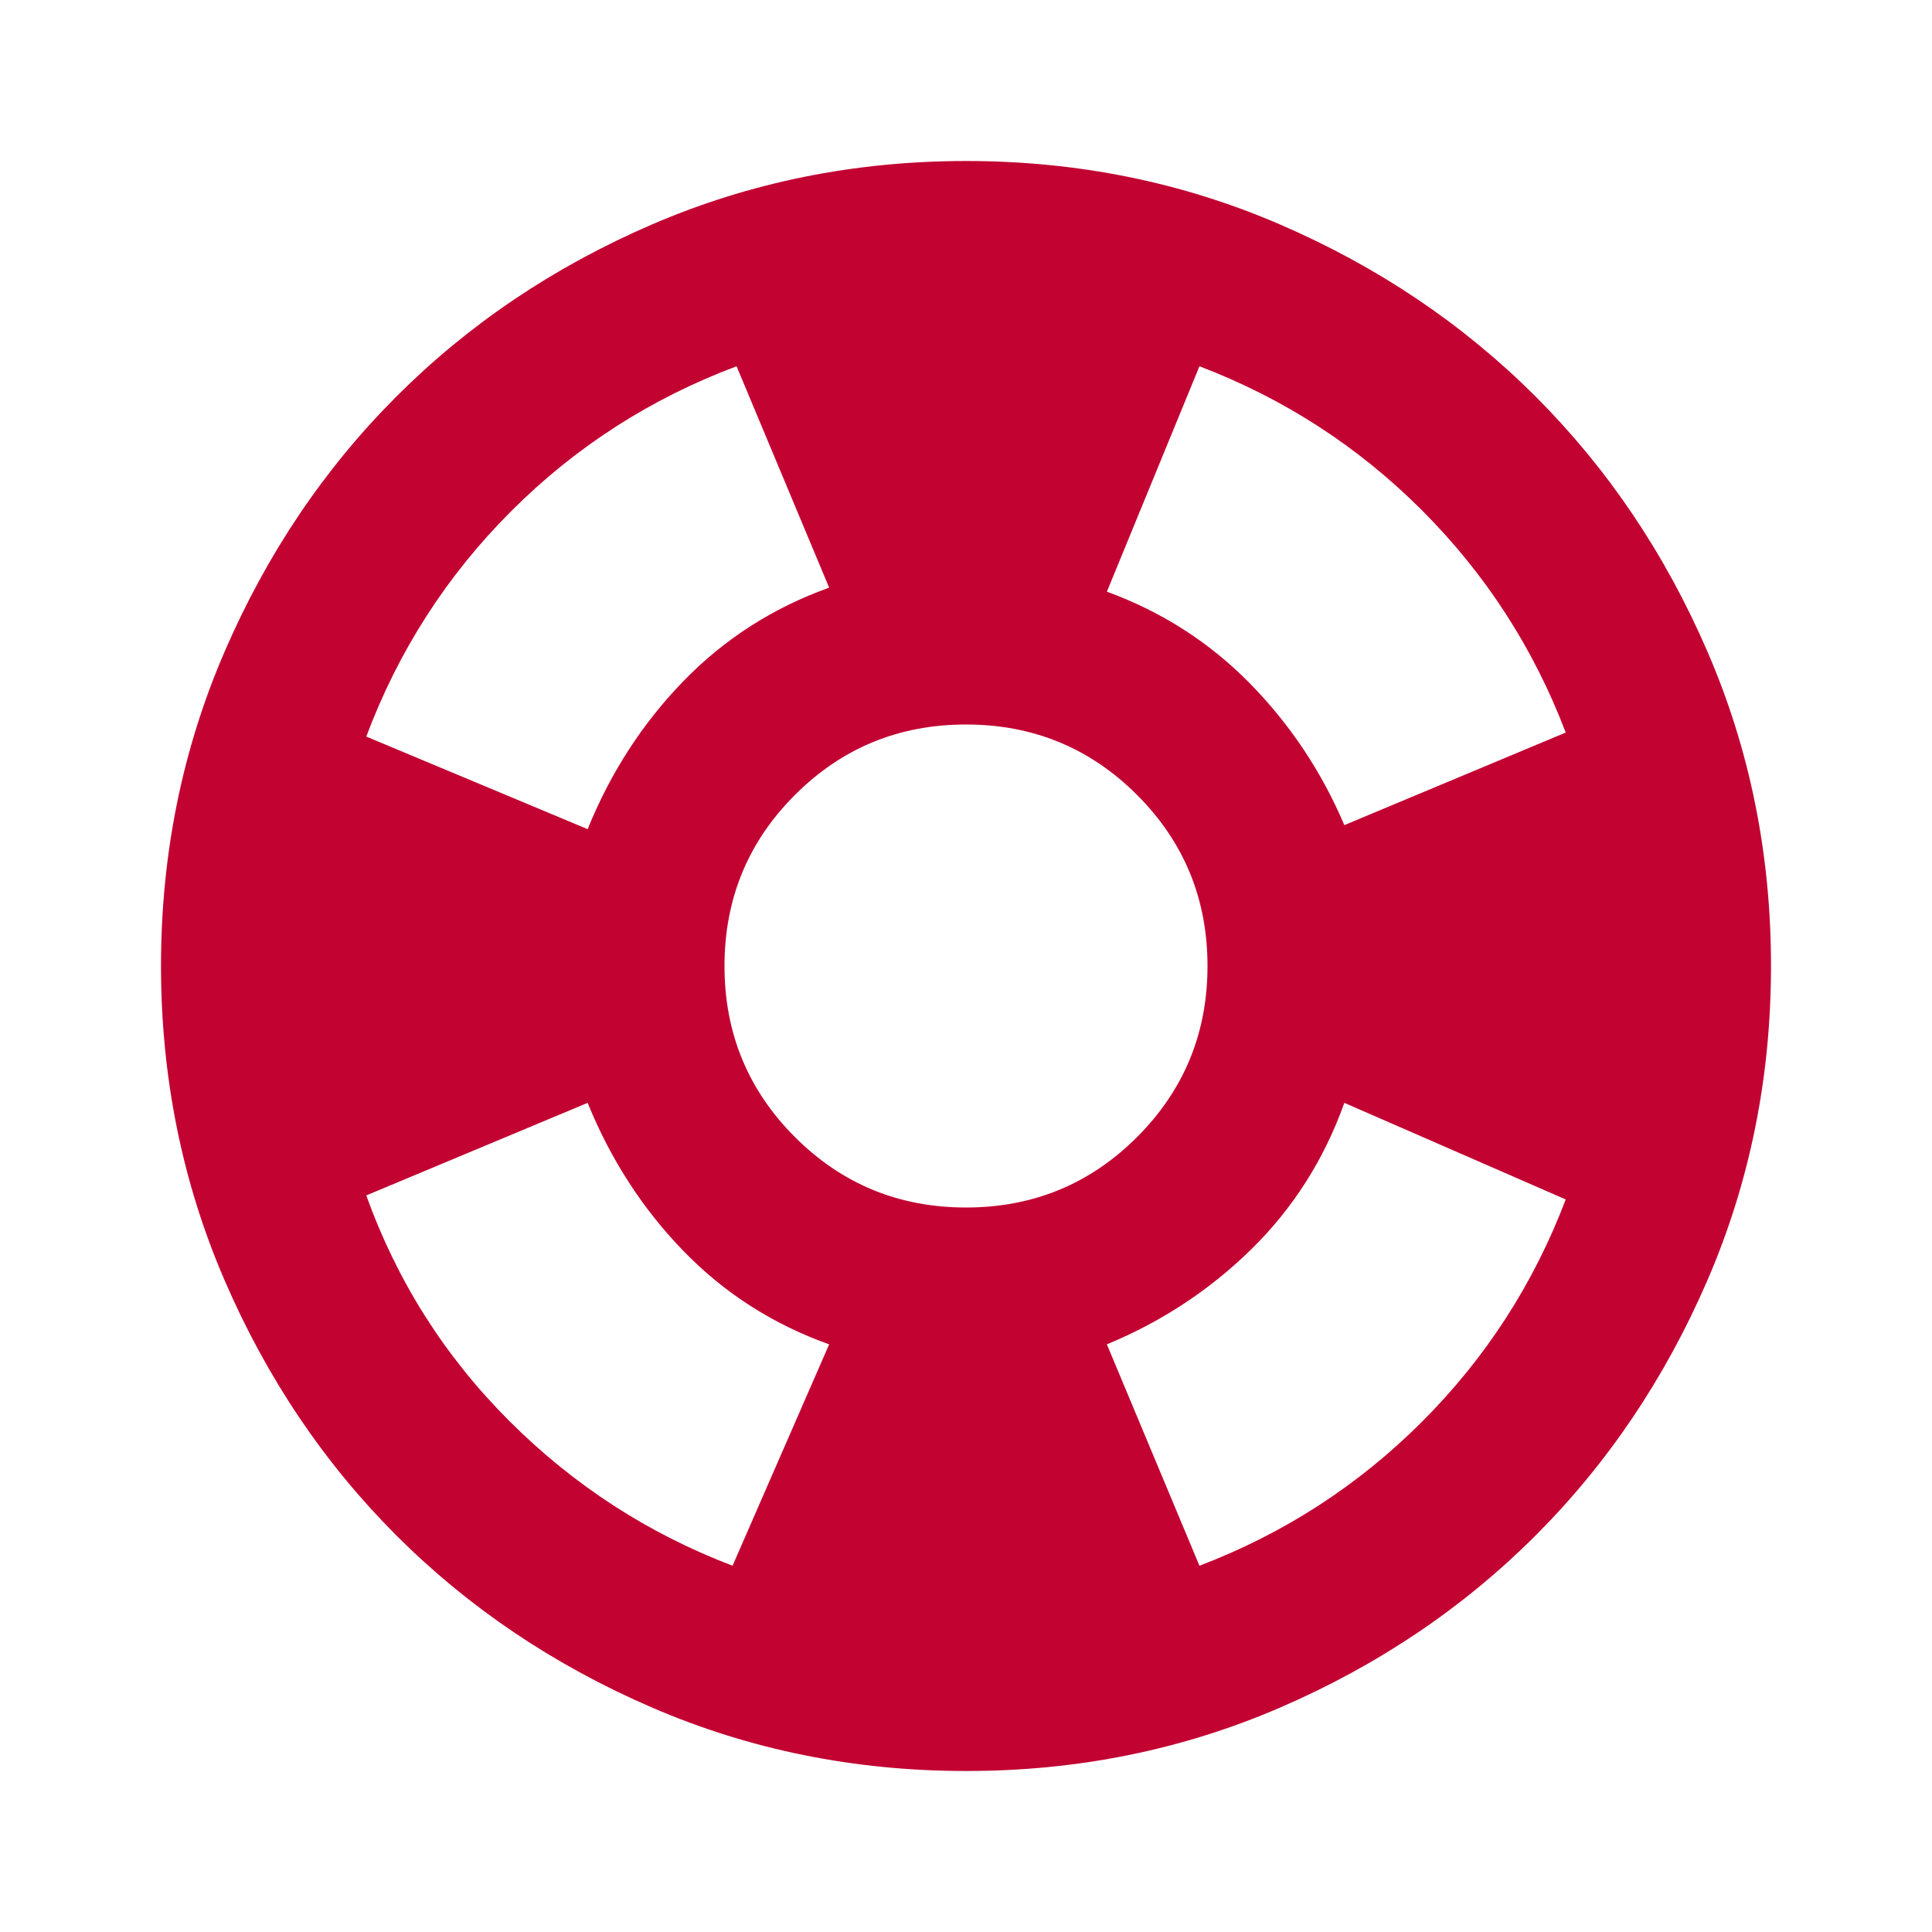
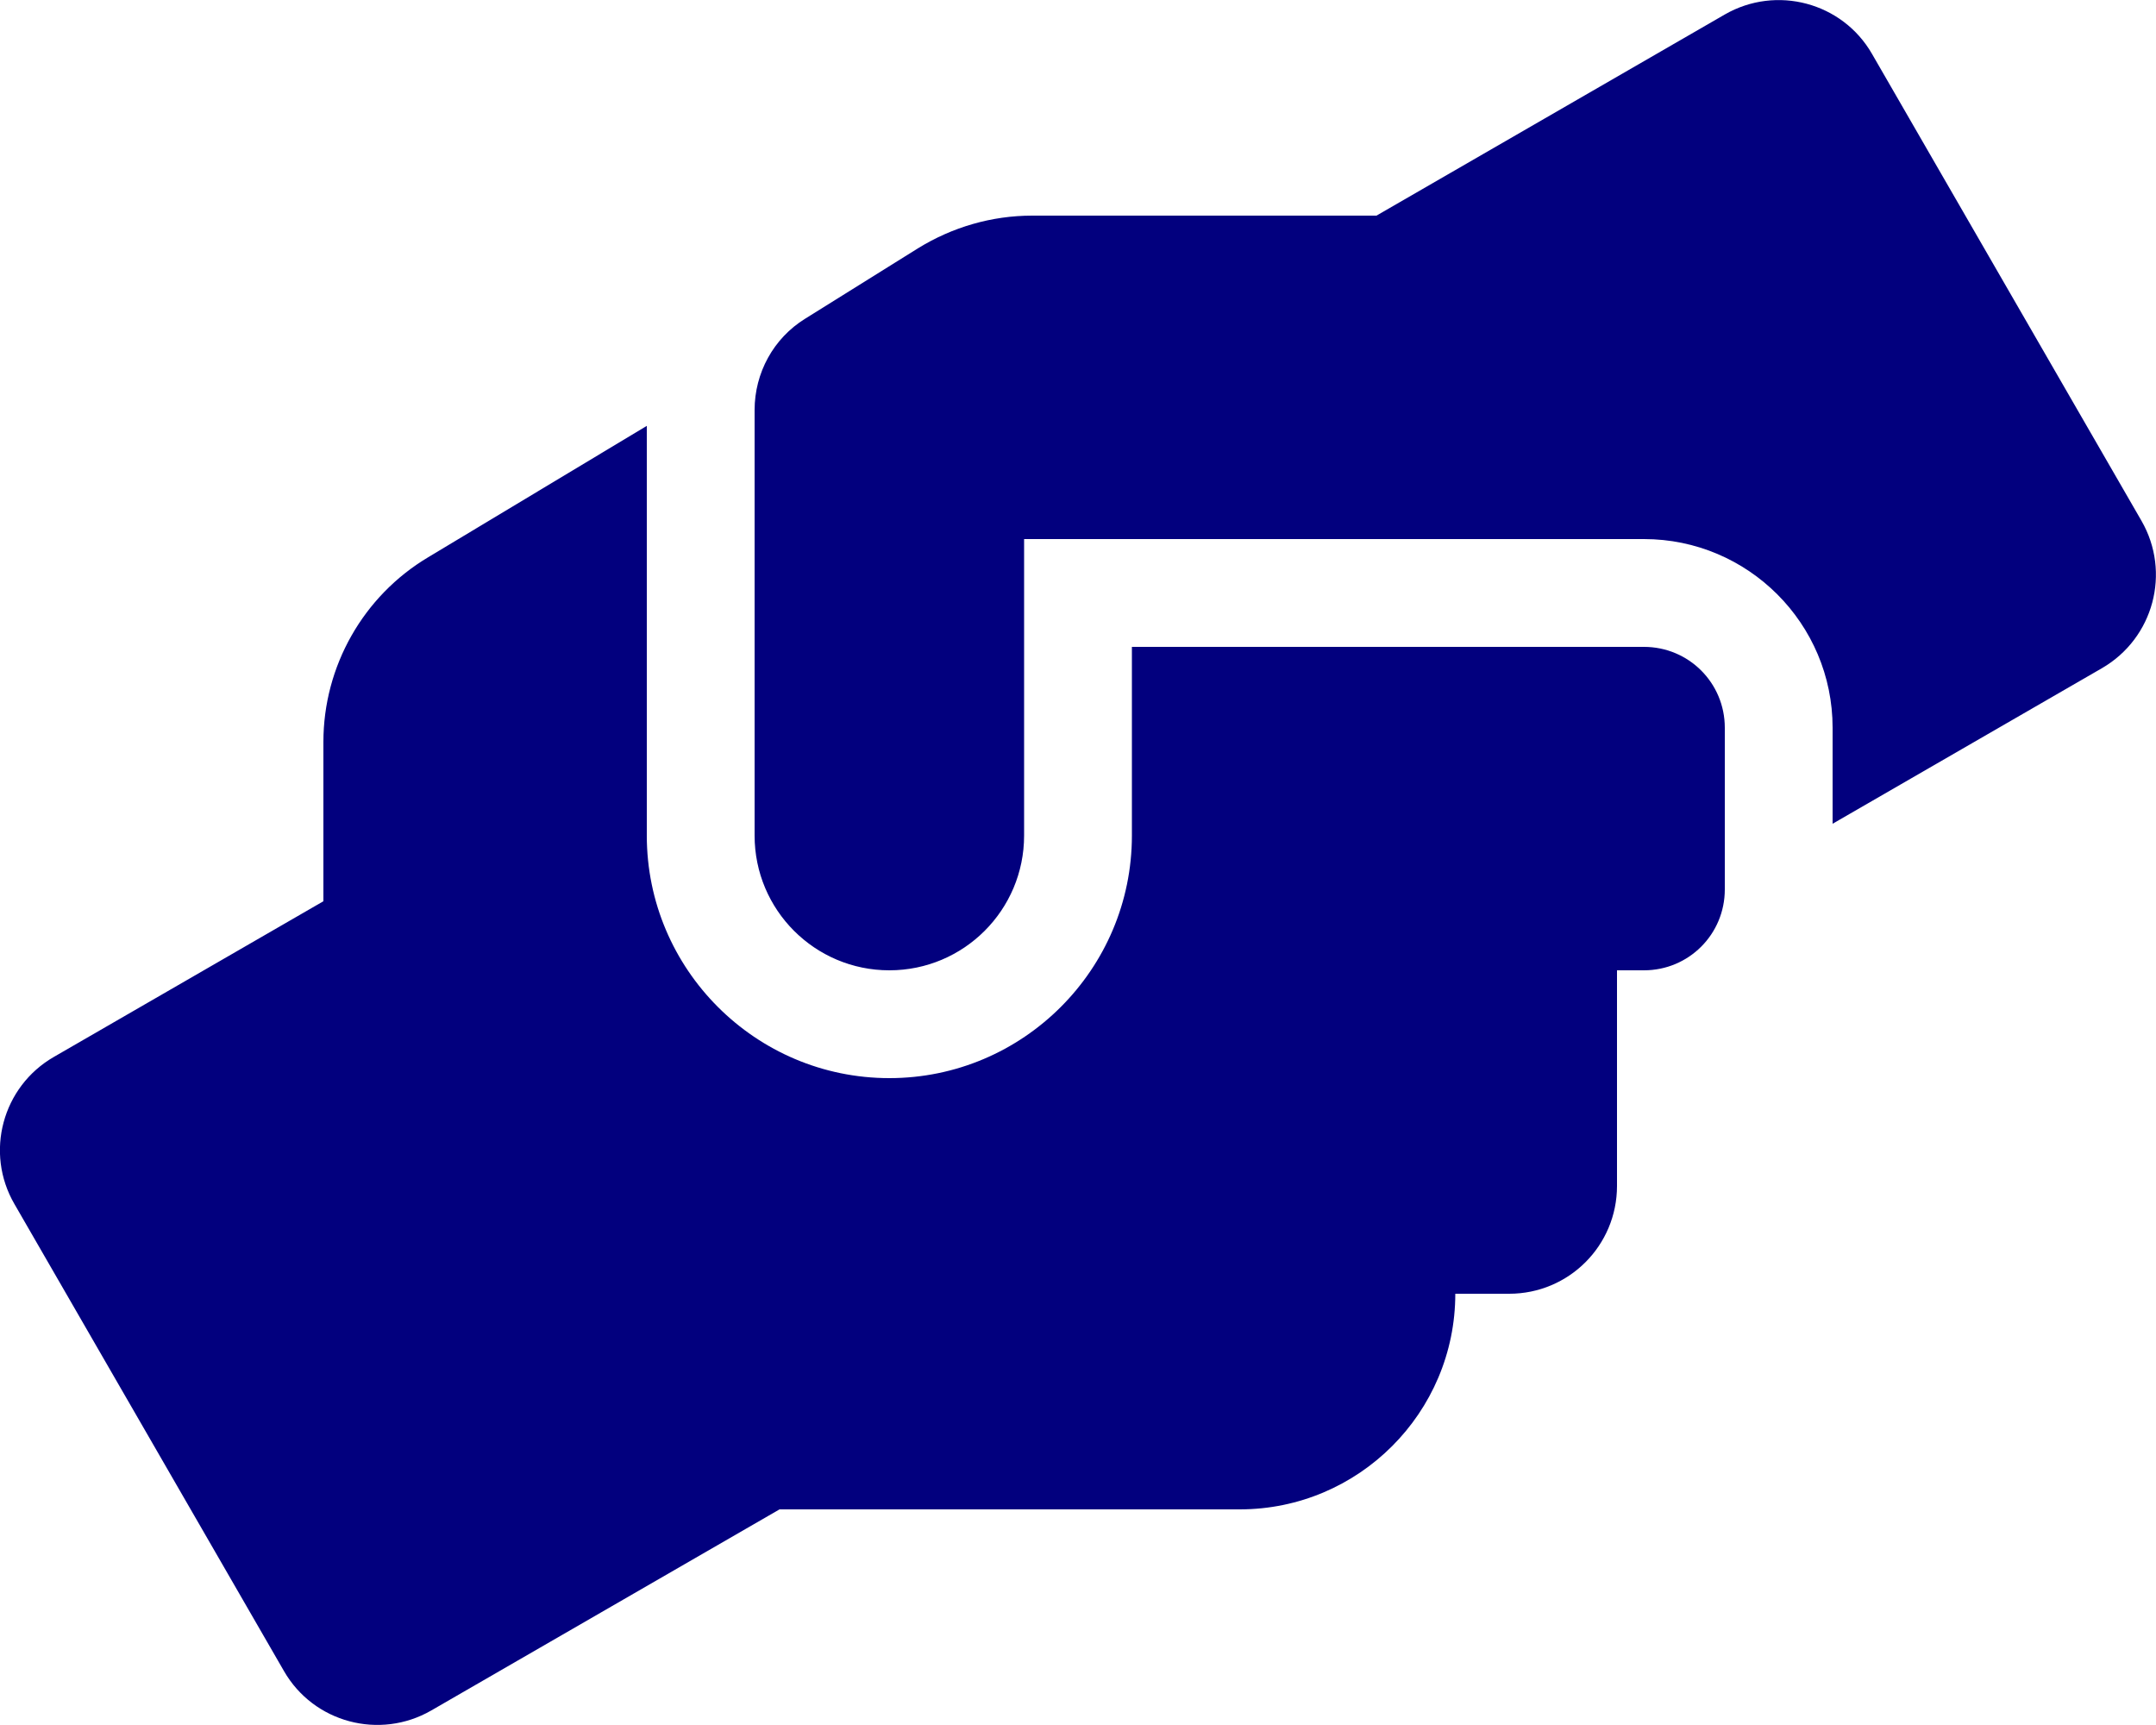
- <svg xmlns="http://www.w3.org/2000/svg" width="16" height="16" viewBox="0 0 24 24">
-   <path fill="#c20332" d="M12 22q-2.075 0-3.9-.788t-3.175-2.137q-1.35-1.35-2.137-3.175T2 12q0-2.075.788-3.9t2.137-3.175q1.35-1.35 3.175-2.137T12 2q2.075 0 3.9.788t3.175 2.137q1.35 1.35 2.138 3.175T22 12q0 2.075-.788 3.9t-2.137 3.175q-1.35 1.35-3.175 2.138T12 22m-2.9-2.55l1.2-2.75q-1.05-.375-1.812-1.162T7.3 13.7l-2.75 1.15q.575 1.6 1.775 2.8t2.775 1.8M7.3 10.3q.425-1.05 1.188-1.837T10.3 7.3L9.15 4.55q-1.6.6-2.8 1.8t-1.8 2.8zM12 15q1.25 0 2.125-.875T15 12q0-1.25-.875-2.125T12 9q-1.25 0-2.125.875T9 12q0 1.25.875 2.125T12 15m2.9 4.45q1.575-.6 2.763-1.787T19.45 14.9l-2.75-1.2q-.375 1.05-1.15 1.813t-1.8 1.187zm1.8-9.2l2.75-1.15q-.6-1.575-1.787-2.762T14.9 4.55l-1.15 2.8q1.025.375 1.775 1.138T16.7 10.25" />
+ <svg xmlns="http://www.w3.org/2000/svg" width="30px" height="24px" viewBox="0 0 640 512">
+   <path fill="#02007e" d="M488 192H336v56c0 39.7-32.3 72-72 72s-72-32.3-72-72V126.4l-64.9 39C107.8 176.9 96 197.8 96 220.2v47.3l-80 46.2C.7 322.5-4.6 342.1 4.3 357.4l80 138.6c8.8 15.3 28.4 20.5 43.7 11.7L231.4 448H368c35.3 0 64-28.7 64-64h16c17.7 0 32-14.3 32-32v-64h8c13.3 0 24-10.7 24-24v-48c0-13.3-10.7-24-24-24m147.7-37.4L555.7 16C546.9.7 527.3-4.5 512 4.3L408.6 64H306.4c-12 0-23.7 3.4-33.9 9.7L239 94.6c-9.4 5.8-15 16.1-15 27.1V248c0 22.1 17.9 40 40 40s40-17.9 40-40v-88h184c30.9 0 56 25.1 56 56v28.5l80-46.2c15.3-8.9 20.5-28.4 11.7-43.7" />
</svg>
